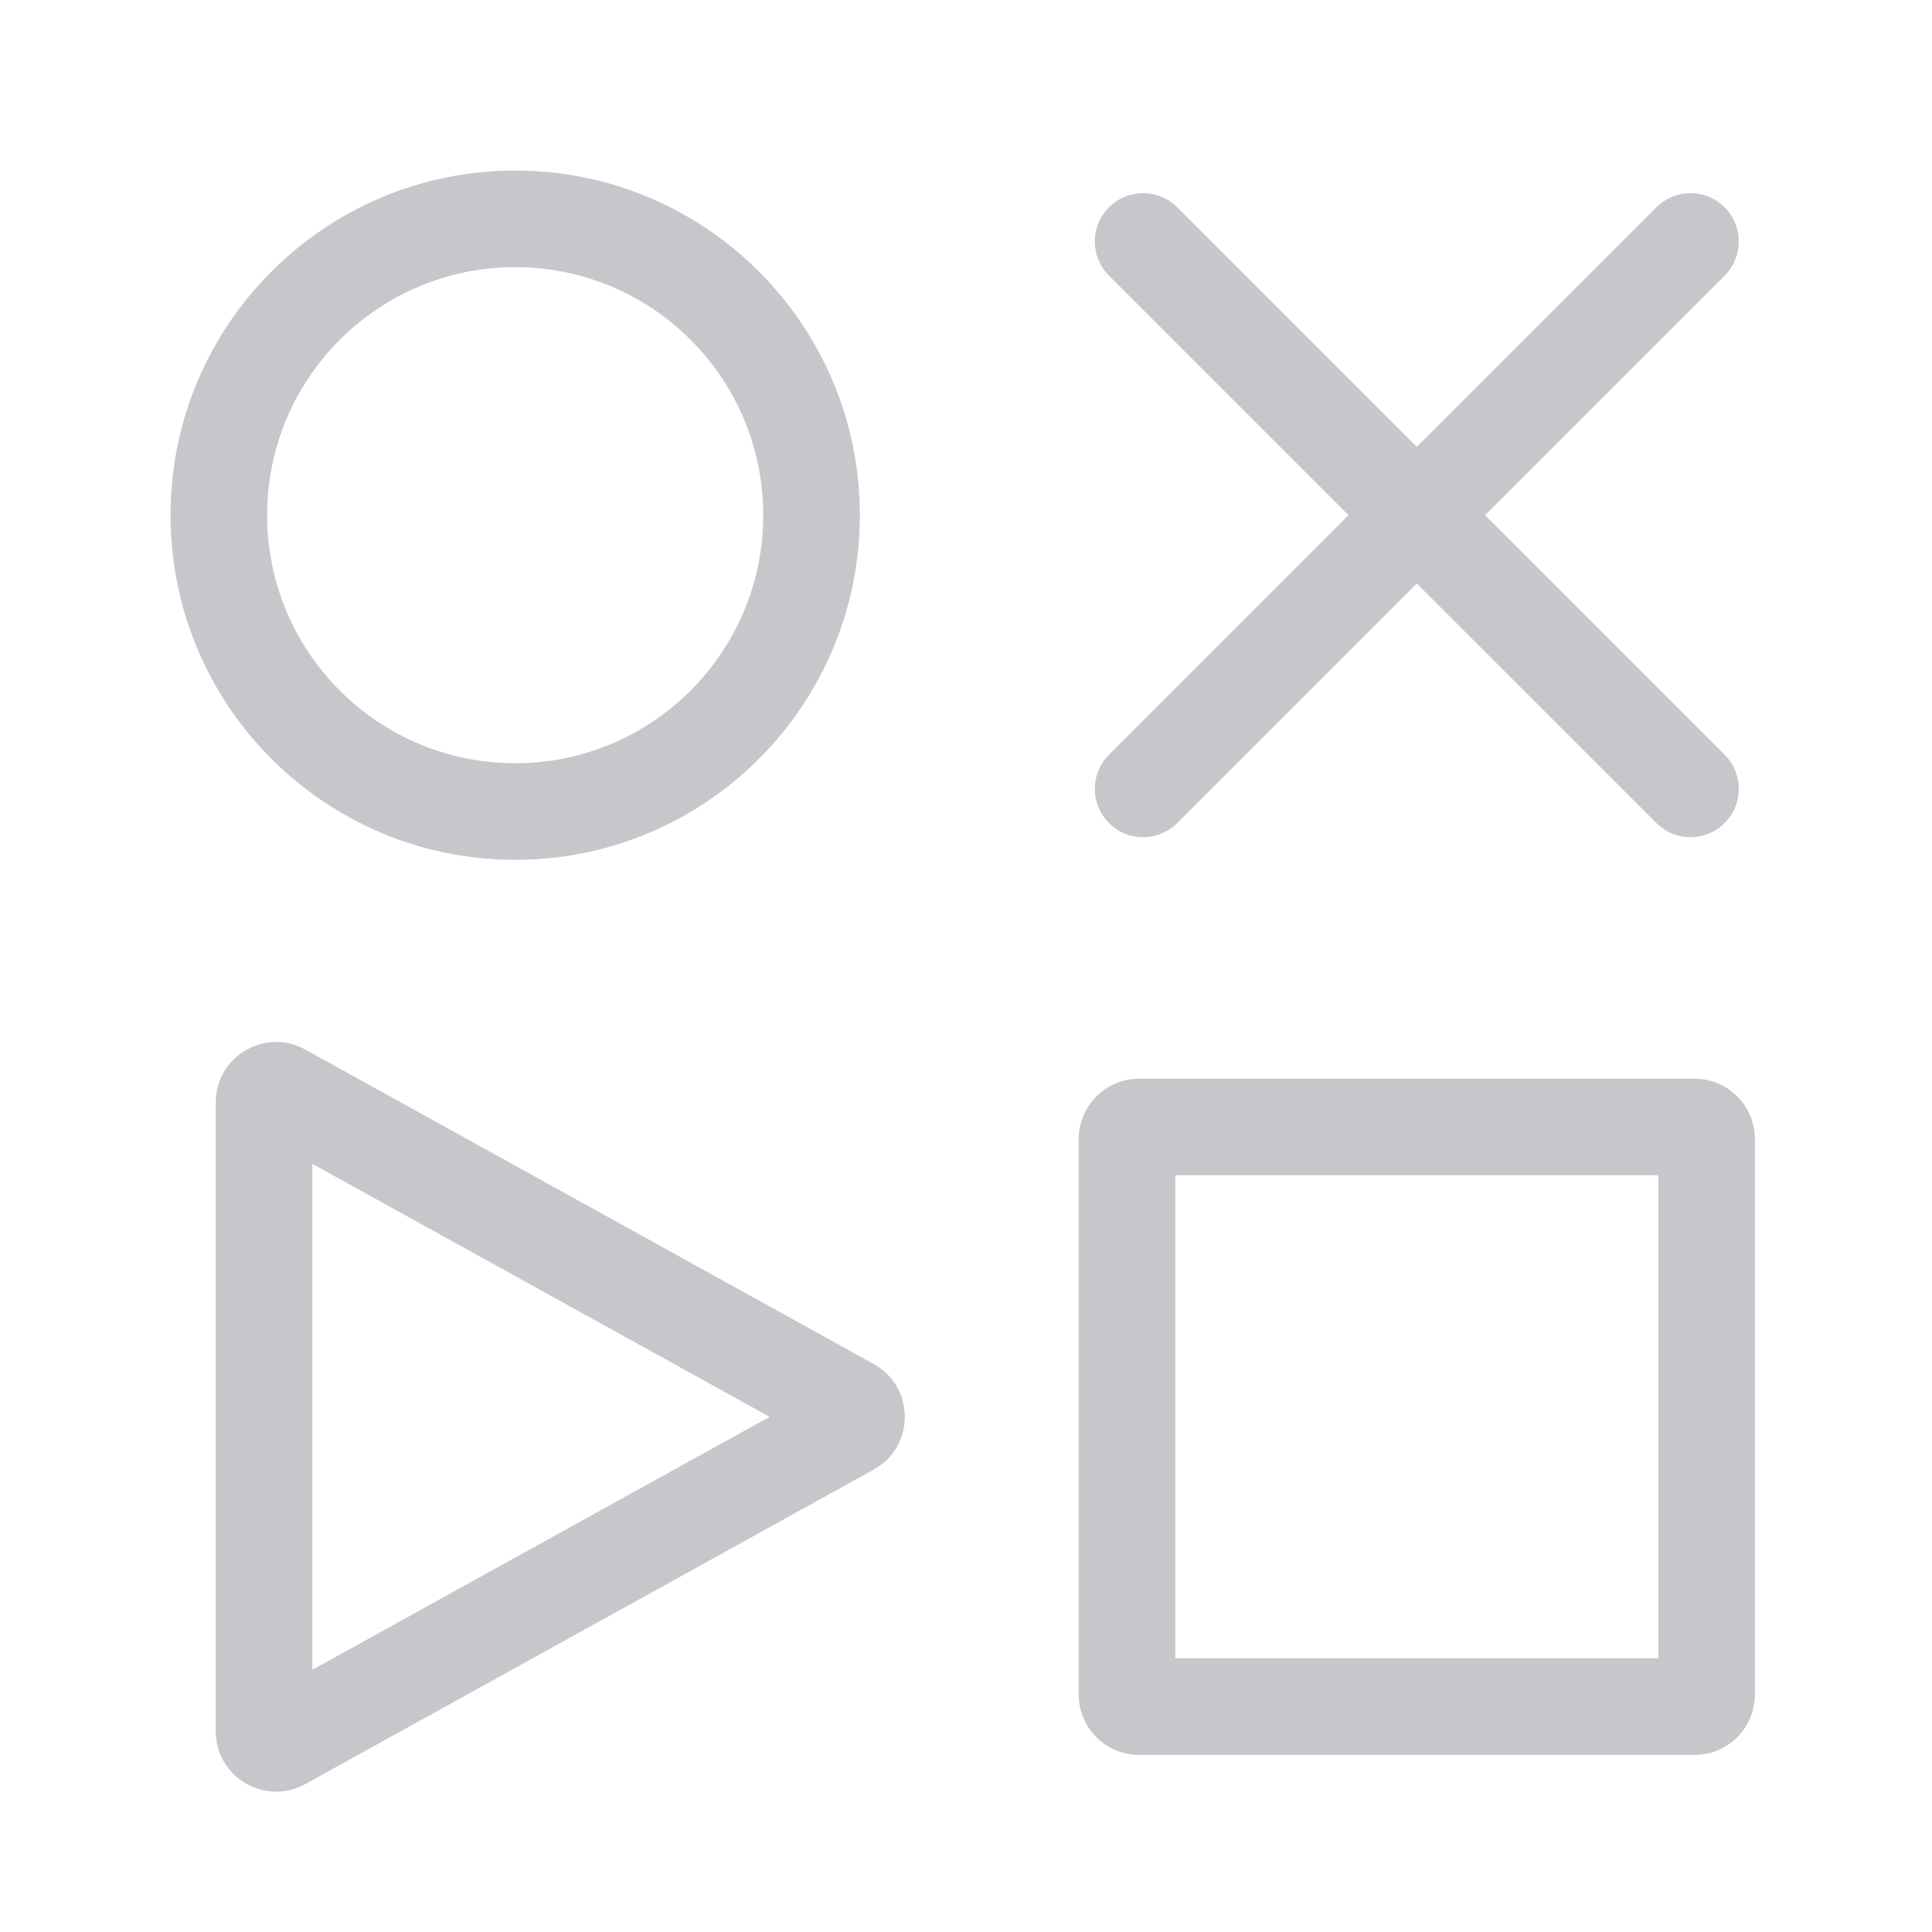
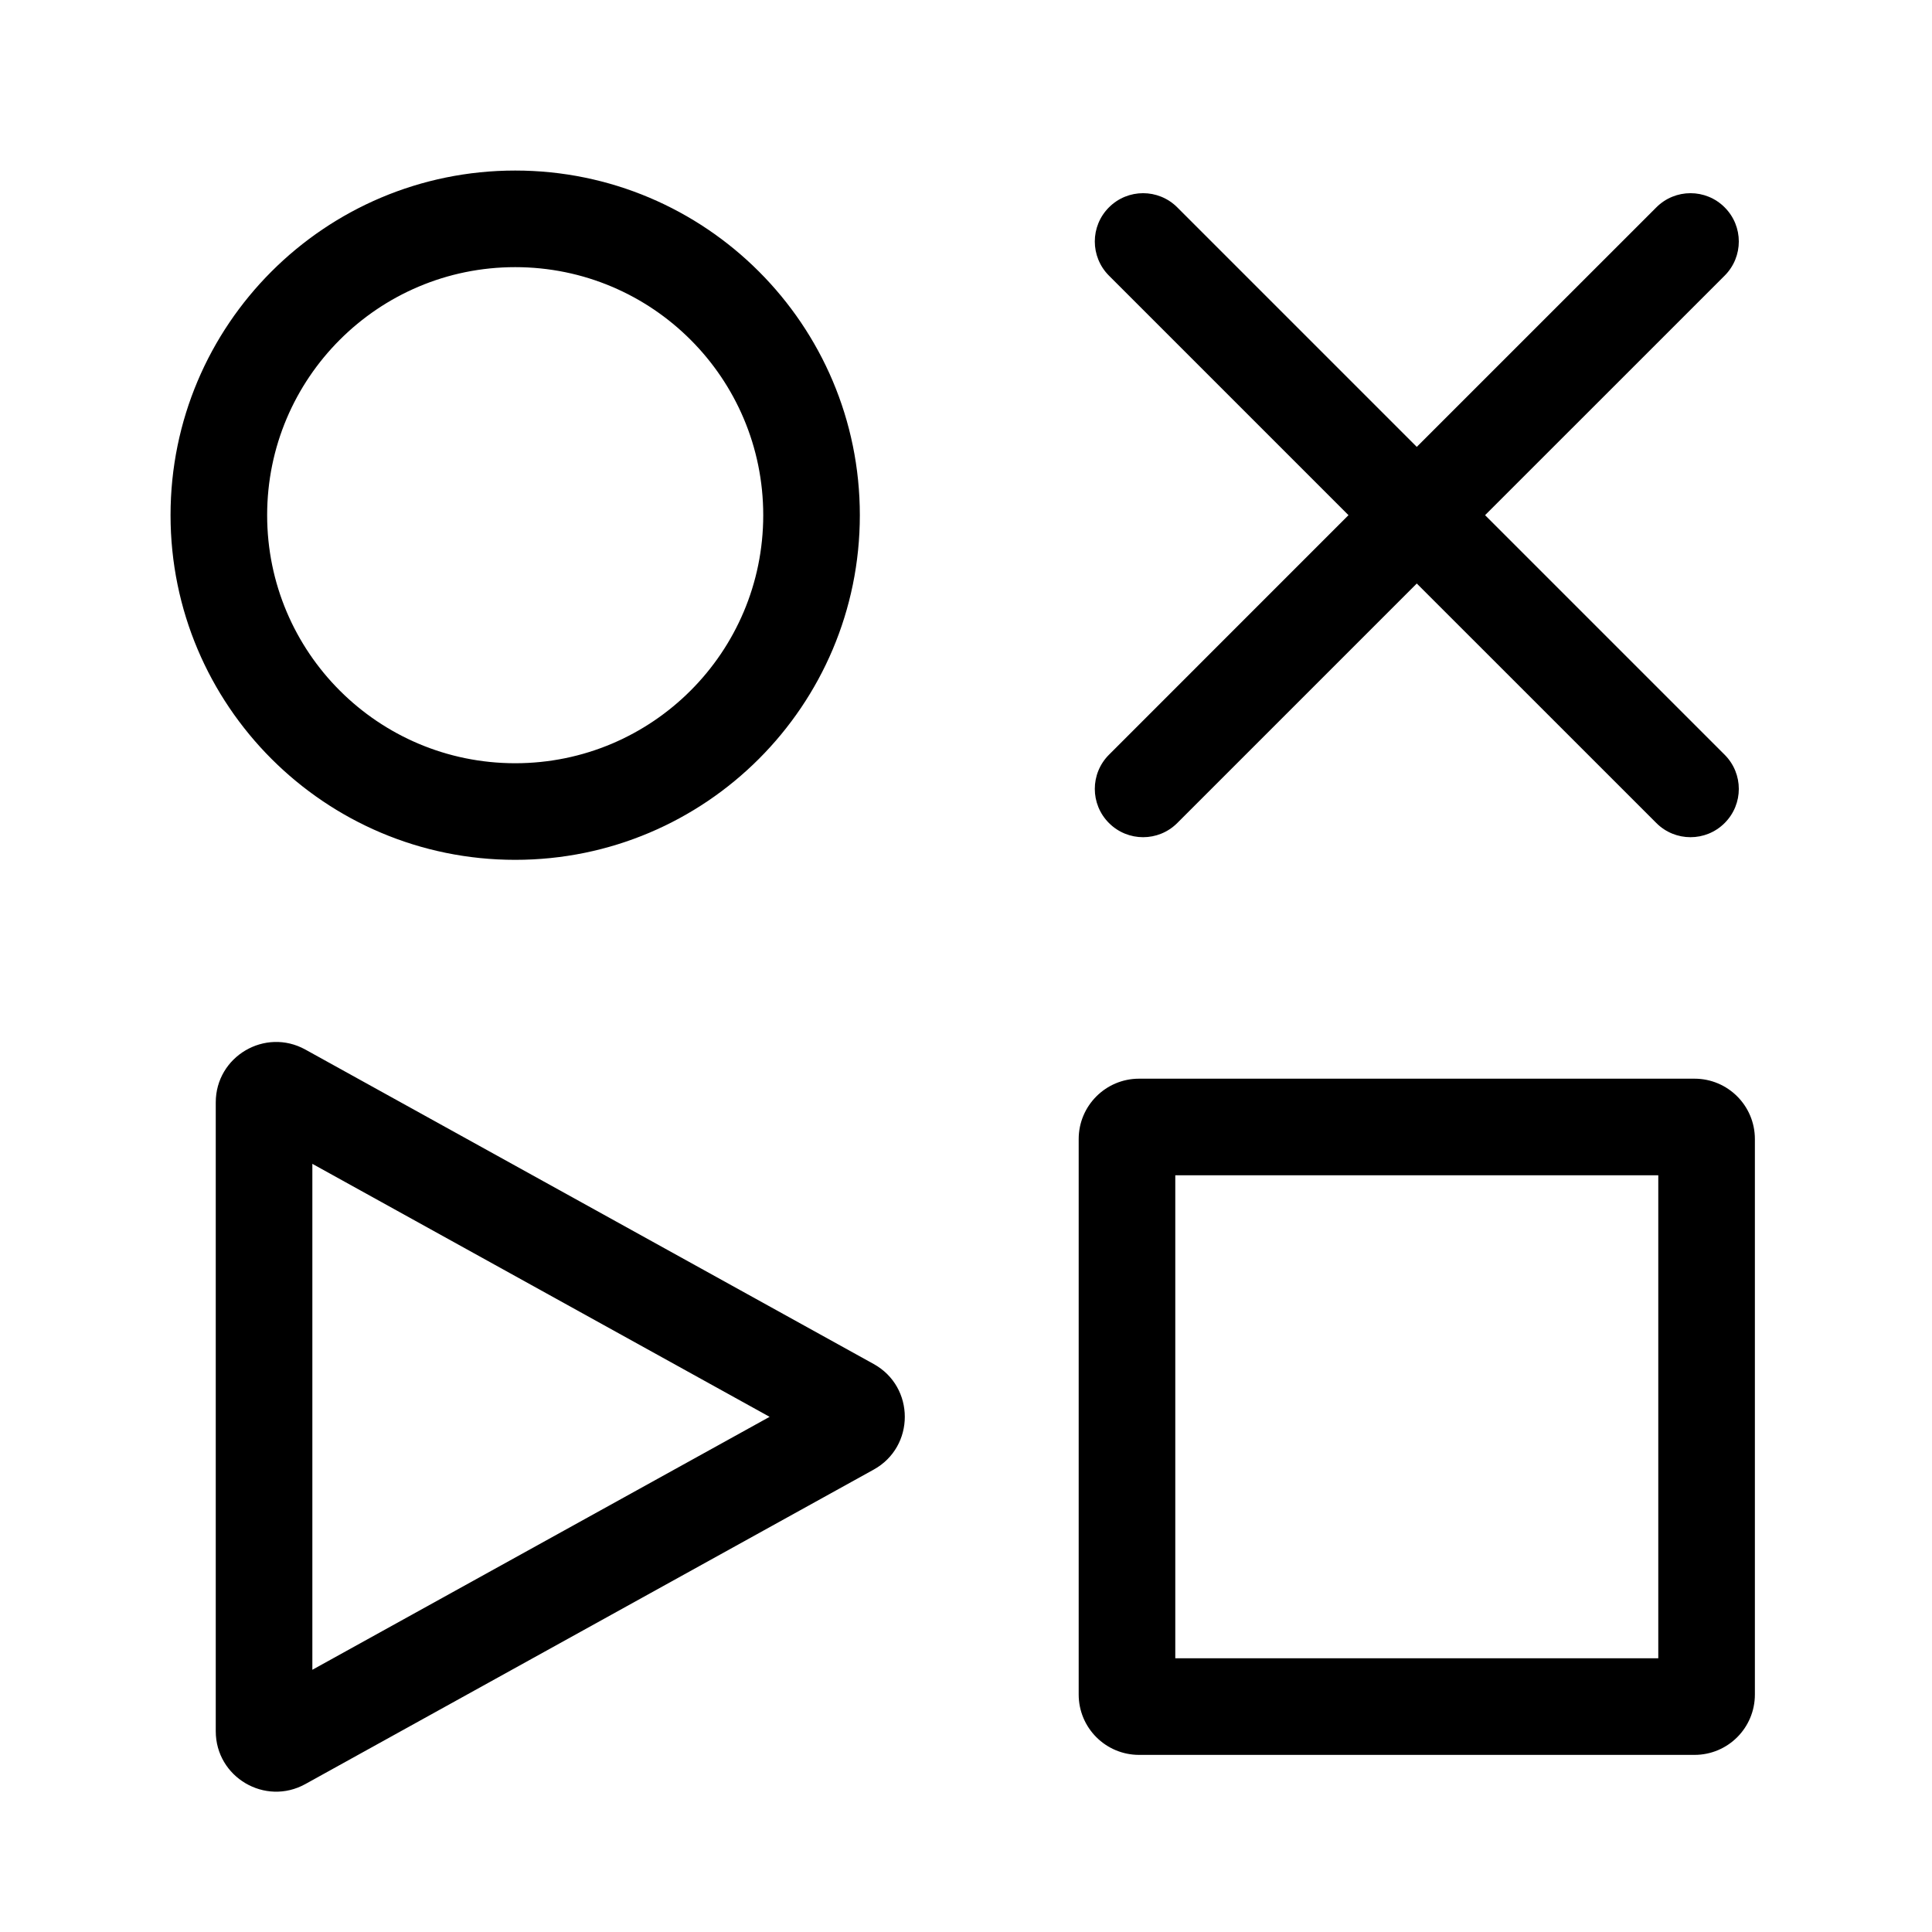
<svg xmlns="http://www.w3.org/2000/svg" viewBox="0 0 40 40" fill="none">
-   <path fill-rule="evenodd" clip-rule="evenodd" d="M5.531 10.666C5.531 7.83 7.83 5.531 10.667 5.531C13.503 5.531 15.802 7.83 15.802 10.666C15.802 13.503 13.503 15.802 10.667 15.802C7.83 15.802 5.531 13.503 5.531 10.666ZM10.667 3.531C6.726 3.531 3.531 6.726 3.531 10.666C3.531 14.607 6.726 17.802 10.667 17.802C14.607 17.802 17.802 14.607 17.802 10.666C17.802 6.726 14.607 3.531 10.667 3.531ZM15.934 29.334L6.467 34.571V24.096L15.934 29.334ZM6.322 21.73C5.489 21.27 4.467 21.872 4.467 22.824L4.467 35.843C4.467 36.795 5.489 37.398 6.322 36.937L18.088 30.427C18.948 29.952 18.948 28.715 18.088 28.24L6.322 21.73ZM22.333 23.583C22.333 22.893 22.893 22.333 23.583 22.333H35.083C35.774 22.333 36.333 22.893 36.333 23.583V35.083C36.333 35.774 35.774 36.333 35.083 36.333H23.583C22.893 36.333 22.333 35.774 22.333 35.083V23.583ZM24.333 24.333V34.333H34.333V24.333H24.333ZM35.707 5.707C36.098 5.316 36.098 4.683 35.707 4.293C35.317 3.902 34.683 3.902 34.293 4.293L29.333 9.252L24.374 4.293C23.983 3.902 23.35 3.902 22.96 4.293C22.569 4.683 22.569 5.316 22.96 5.707L27.919 10.666L22.96 15.626C22.569 16.017 22.569 16.65 22.96 17.04C23.35 17.431 23.983 17.431 24.374 17.04L29.333 12.081L34.293 17.04C34.683 17.431 35.317 17.431 35.707 17.04C36.098 16.65 36.098 16.017 35.707 15.626L30.747 10.666L35.707 5.707Z" fill="#C5C7CA" />
+   <path fill-rule="evenodd" clip-rule="evenodd" d="M5.531 10.666C5.531 7.83 7.83 5.531 10.667 5.531C13.503 5.531 15.802 7.83 15.802 10.666C15.802 13.503 13.503 15.802 10.667 15.802C7.83 15.802 5.531 13.503 5.531 10.666ZM10.667 3.531C6.726 3.531 3.531 6.726 3.531 10.666C3.531 14.607 6.726 17.802 10.667 17.802C14.607 17.802 17.802 14.607 17.802 10.666C17.802 6.726 14.607 3.531 10.667 3.531ZM15.934 29.334L6.467 34.571V24.096L15.934 29.334ZM6.322 21.73C5.489 21.27 4.467 21.872 4.467 22.824L4.467 35.843C4.467 36.795 5.489 37.398 6.322 36.937L18.088 30.427C18.948 29.952 18.948 28.715 18.088 28.24L6.322 21.73ZM22.333 23.583C22.333 22.893 22.893 22.333 23.583 22.333H35.083C35.774 22.333 36.333 22.893 36.333 23.583V35.083C36.333 35.774 35.774 36.333 35.083 36.333H23.583C22.893 36.333 22.333 35.774 22.333 35.083V23.583ZM24.333 24.333V34.333H34.333V24.333H24.333ZM35.707 5.707C36.098 5.316 36.098 4.683 35.707 4.293C35.317 3.902 34.683 3.902 34.293 4.293L29.333 9.252L24.374 4.293C23.983 3.902 23.35 3.902 22.96 4.293C22.569 4.683 22.569 5.316 22.96 5.707L27.919 10.666L22.96 15.626C22.569 16.017 22.569 16.65 22.96 17.04C23.35 17.431 23.983 17.431 24.374 17.04L29.333 12.081L34.293 17.04C34.683 17.431 35.317 17.431 35.707 17.04C36.098 16.65 36.098 16.017 35.707 15.626L30.747 10.666L35.707 5.707Z" fill="currentColor" />
</svg>
